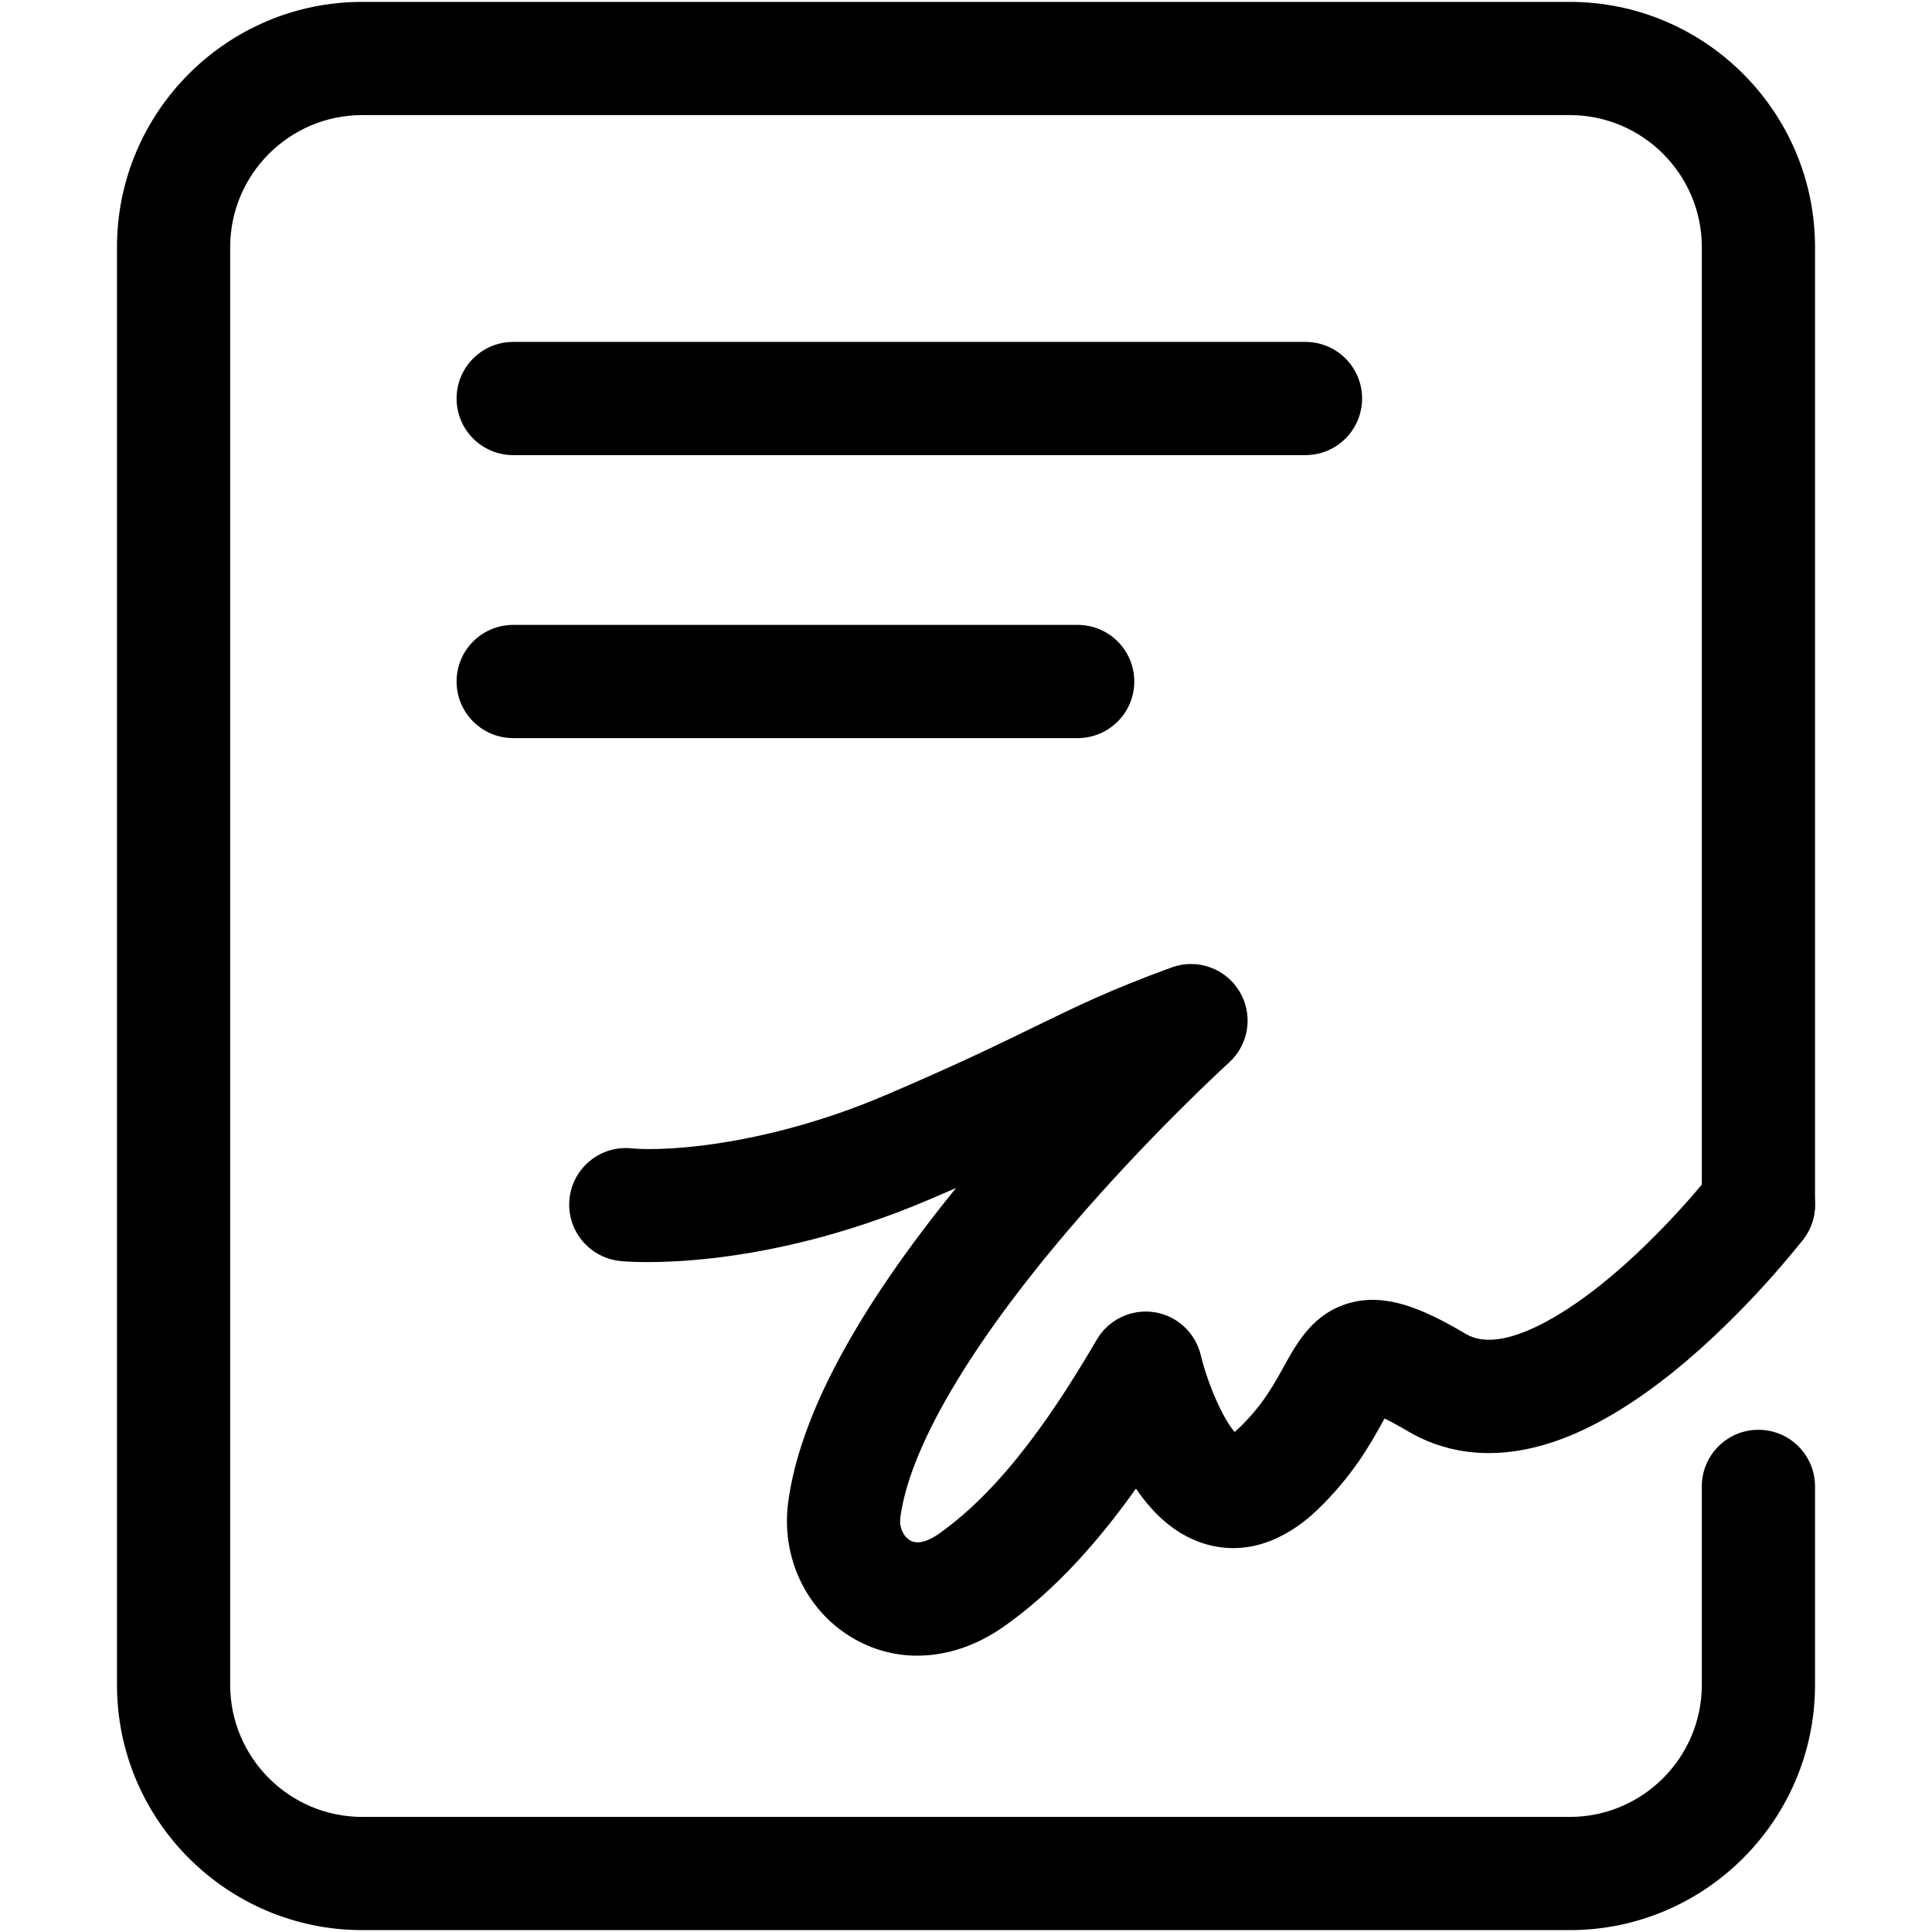
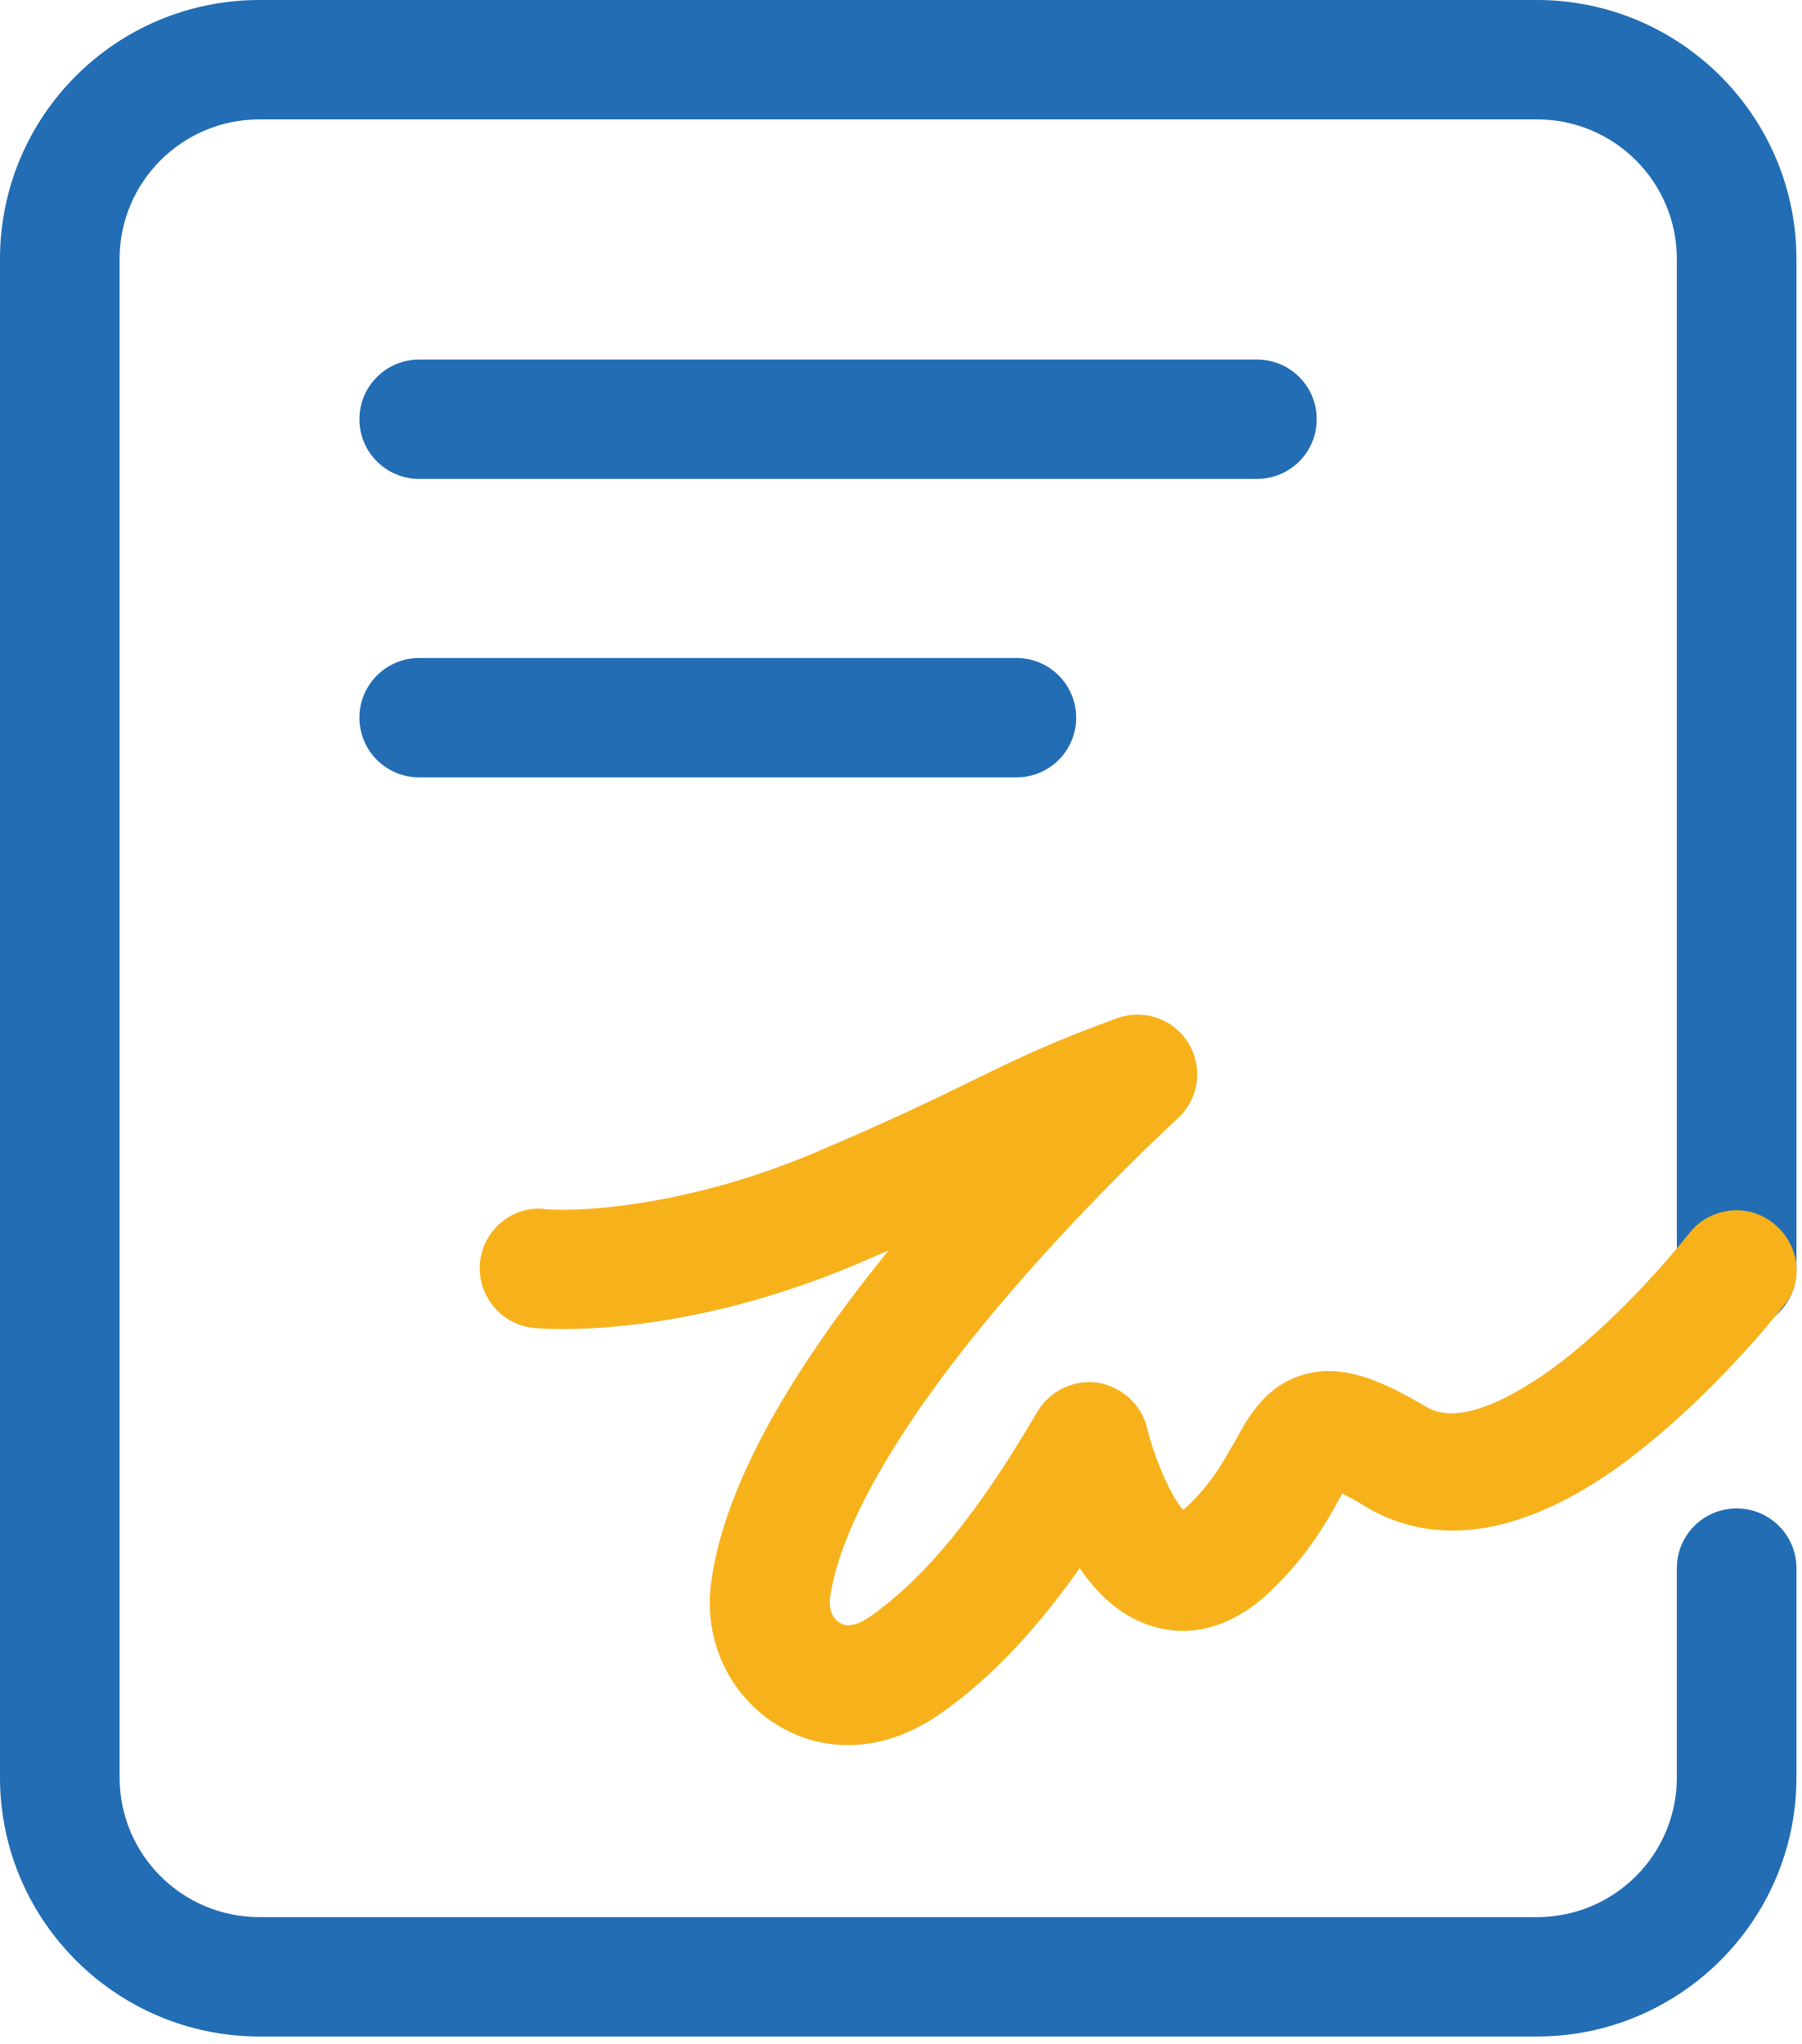
- <svg xmlns="http://www.w3.org/2000/svg" version="1.1" id="Layer_1" x="0px" y="0px" viewBox="0 0 1024 1024" style="enable-background:new 0 0 1024 1024;" xml:space="preserve">
-   <g>
-     <g class="st0">
-       <path class="st1" d="M691.93,241.22H272c-16.57,0-30-13.43-30-30s13.43-30,30-30h419.93c16.57,0,30,13.43,30,30    S708.5,241.22,691.93,241.22z" />
-     </g>
-     <g class="st0">
-       <path class="st1" d="M571.19,391.21H272c-16.57,0-30-13.43-30-30s13.43-30,30-30h299.19c16.57,0,30,13.43,30,30    S587.76,391.21,571.19,391.21z" />
-     </g>
-     <g class="st0">
-       <path class="st1" d="M832,1023H192c-71.68,0-130-58.32-130-130V131C62,59.32,120.32,1,192,1h640c71.68,0,130,58.32,130,130v507.52    c0,16.57-13.43,30-30,30s-30-13.43-30-30V131c0-38.6-31.4-70-70-70H192c-38.6,0-70,31.4-70,70v762c0,38.6,31.4,70,70,70h640    c38.6,0,70-31.4,70-70V787.82c0-16.57,13.43-30,30-30s30,13.43,30,30V893C962,964.68,903.68,1023,832,1023z" />
-     </g>
-     <path class="st2" d="M950.22,614.68c-13.16-10.06-31.99-7.55-42.05,5.62c-0.25,0.33-25.91,33.44-58.97,60.09   c-14.93,12.03-51.83,38.72-72.21,26.66c-23.11-13.67-42.41-21.71-61.47-16.5c-19.36,5.28-28.03,21-34.99,33.63   c-5.5,9.98-11.74,21.29-24.38,33.23c-0.67,0.63-1.26,1.15-1.78,1.57c-5.97-6.78-14.15-24.99-17.95-40.75   c-2.83-11.93-12.62-20.94-24.74-22.75c-12.12-1.82-24.13,3.92-30.33,14.5c-20.49,34.96-48.55,78.27-83.91,103.08   c-3.58,2.51-10.31,6.28-15.21,3.31c-3.06-1.86-5.79-6.35-5.01-12.2c4.89-36.71,36.78-91.09,89.79-153.12   c42.47-49.7,83.99-87.5,84.4-87.87c10.63-9.63,12.95-25.44,5.54-37.72c-7.4-12.28-22.47-17.61-35.94-12.7   c-32.07,11.66-50.27,20.53-73.3,31.76c-19.38,9.45-41.35,20.16-78.66,36.05c-60.82,25.9-113.49,29.75-133.6,28.16   c-1.23-0.15-2.49-0.24-3.76-0.24c-16.57,0-30,13.43-30,30c0,15.62,11.95,28.45,27.2,29.87l0,0.04c2.88,0.29,71.6,6.59,163.67-32.62   c4.96-2.11,9.67-4.14,14.16-6.1c-53.02,65.21-82.92,121.17-88.97,166.57c-3.83,28.75,9.25,56.79,33.34,71.42   c10.87,6.6,22.85,9.87,35.11,9.87c15.38,0,31.18-5.15,45.71-15.34c27.79-19.49,50.95-46.18,70.16-73.23   c10.42,15.34,22.69,25.18,36.65,29.35c26.66,7.98,48.18-7.39,58.64-17.26c19.46-18.38,29.25-36.14,35.73-47.89   c0.24-0.43,0.48-0.88,0.74-1.34c3.02,1.46,7.13,3.64,12.63,6.89c15.53,9.19,41.6,17.56,77.57,5.28   c19.69-6.72,40.83-19.13,62.84-36.87c39.16-31.56,68.7-69.98,68.99-70.37C965.9,643.57,963.38,624.74,950.22,614.68z" />
-   </g>
+ <svg xmlns="http://www.w3.org/2000/svg" width="52" height="59" viewBox="0 0 52 59" fill="none">
+   <path d="M36.282 13.824H12.101C11.146 13.824 10.375 13.054 10.375 12.101C10.375 11.149 11.146 10.378 12.101 10.378H36.282C37.236 10.378 38.007 11.149 38.007 12.101C38.007 13.054 37.236 13.824 36.282 13.824Z" fill="#226DB4" />
+   <path d="M29.338 22.439H12.101C11.146 22.439 10.375 21.669 10.375 20.716C10.375 19.764 11.146 18.993 12.101 18.993H29.338C30.292 18.993 31.064 19.764 31.064 20.716C31.064 21.669 30.292 22.439 29.338 22.439Z" fill="#226DB4" />
+   <path d="M44.362 58.784H7.492C3.37 58.784 0 55.439 0 51.304V7.48C0 3.345 3.35 0 7.492 0H44.362C48.484 0 51.854 3.345 51.854 7.48V36.669C51.854 37.622 51.082 38.392 50.128 38.392C49.174 38.392 48.402 37.622 48.402 36.669V7.48C48.402 5.25 46.596 3.446 44.362 3.446H7.492C5.258 3.446 3.452 5.25 3.452 7.48V51.304C3.452 53.534 5.258 55.338 7.492 55.338H44.362C46.596 55.338 48.402 53.534 48.402 51.304V45.264C48.402 44.311 49.174 43.541 50.128 43.541C51.082 43.541 51.854 44.311 51.854 45.264V51.304C51.854 55.439 48.484 58.784 44.362 58.784Z" fill="#226DB4" />
+   <path d="M51.164 35.291C50.412 34.703 49.316 34.865 48.748 35.615C48.727 35.635 47.245 37.541 45.357 39.081C44.504 39.77 42.372 41.311 41.195 40.622C39.855 39.831 38.758 39.365 37.662 39.669C36.545 39.973 36.038 40.885 35.652 41.595C35.327 42.162 34.982 42.811 34.251 43.5C34.211 43.541 34.17 43.561 34.15 43.581C33.805 43.196 33.338 42.142 33.114 41.23C32.952 40.541 32.383 40.034 31.693 39.912C31.003 39.811 30.312 40.135 29.947 40.743C28.769 42.75 27.145 45.243 25.115 46.662C24.912 46.804 24.526 47.027 24.242 46.845C24.059 46.743 23.917 46.48 23.958 46.135C24.242 44.027 26.069 40.905 29.135 37.338C31.591 34.48 33.967 32.311 33.987 32.291C34.596 31.743 34.739 30.831 34.312 30.122C33.886 29.412 33.013 29.108 32.241 29.392C30.394 30.061 29.338 30.568 28.018 31.216C26.901 31.764 25.643 32.372 23.491 33.284C19.978 34.764 16.953 34.986 15.796 34.905C15.735 34.905 15.654 34.885 15.572 34.885C14.618 34.885 13.847 35.655 13.847 36.608C13.847 37.5 14.537 38.25 15.41 38.331C15.572 38.351 19.532 38.716 24.831 36.446C25.115 36.324 25.379 36.203 25.643 36.101C22.597 39.851 20.872 43.074 20.526 45.689C20.303 47.351 21.054 48.953 22.455 49.804C23.085 50.189 23.775 50.372 24.485 50.372C25.379 50.372 26.272 50.068 27.125 49.48C28.729 48.365 30.069 46.824 31.165 45.264C31.774 46.155 32.465 46.703 33.277 46.946C34.82 47.412 36.058 46.52 36.647 45.953C37.764 44.899 38.332 43.865 38.698 43.196C38.718 43.176 38.718 43.155 38.738 43.115C38.921 43.196 39.144 43.318 39.469 43.52C40.362 44.047 41.865 44.534 43.936 43.824C45.073 43.439 46.291 42.73 47.55 41.696C49.803 39.872 51.509 37.662 51.529 37.642C52.077 36.953 51.935 35.878 51.164 35.291Z" fill="#F7B21B" />
</svg>
